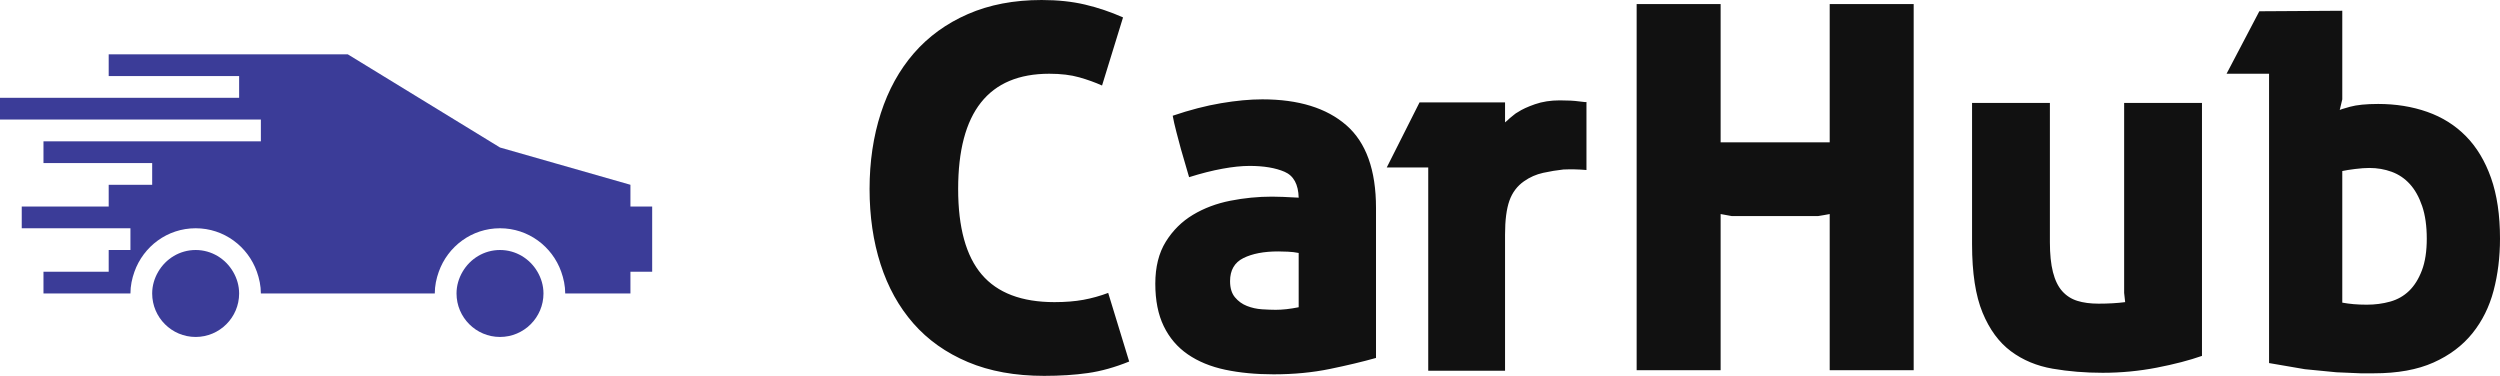
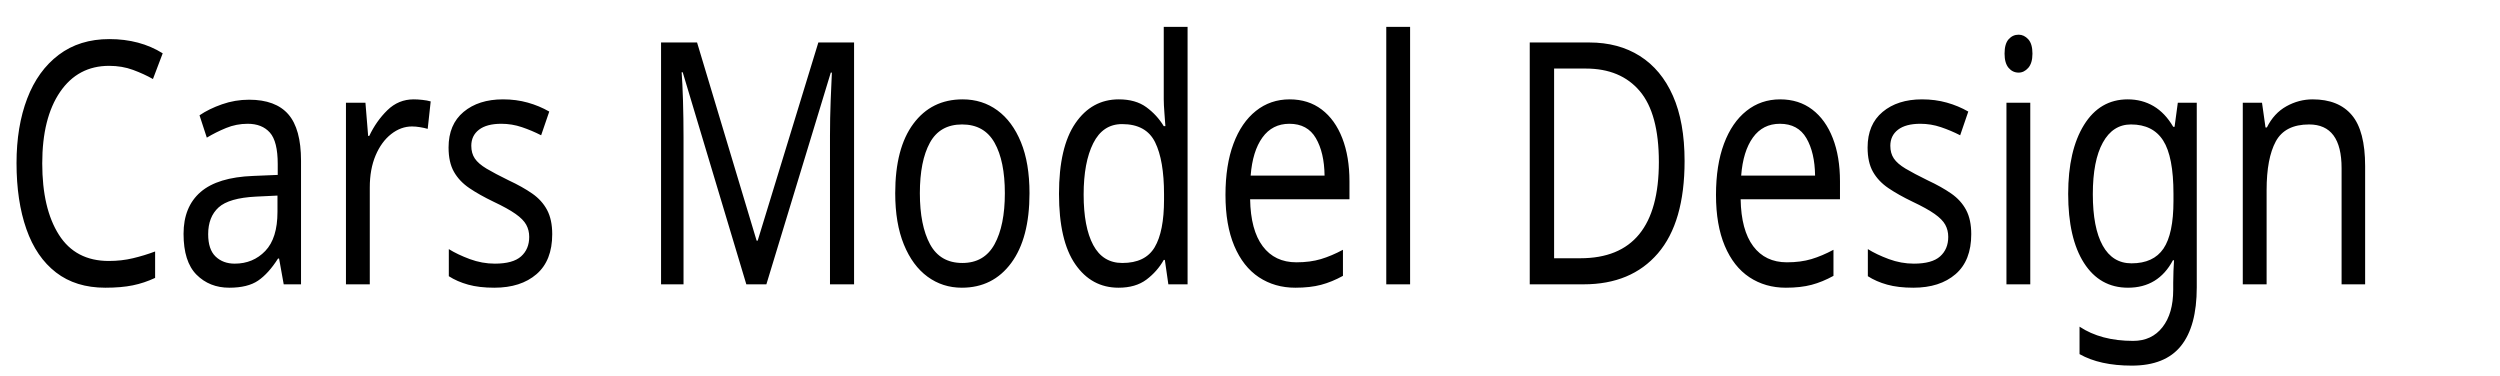
- <svg xmlns="http://www.w3.org/2000/svg" width="501.28" height="75.365" viewBox="0 0 230 34.579" class="css-1j8o68f" version="1.1" id="svg17">
-   <defs id="SvgjsDefs2381" />
-   <g id="SvgjsG2382" featurekey="PG4fjM-0" transform="matrix(2,0,0,2,0,-19)" fill="#3b3c98">
-     <g transform="translate(-270 -140)" id="g11">
-       <g id="g9">
-         <path d="M279,161c-0.736,0-1.375,0.405-1.722,1c-0.172,0.295-0.278,0.635-0.278,1c0,1.102,0.897,2,2,2c1.103,0,2-0.898,2-2    c0-0.365-0.105-0.705-0.278-1C280.375,161.405,279.737,161,279,161z" id="path3" />
-         <path d="M293,161c-0.736,0-1.375,0.405-1.722,1c-0.172,0.295-0.278,0.635-0.278,1c0,1.102,0.897,2,2,2c1.103,0,2-0.898,2-2    c0-0.365-0.105-0.705-0.278-1C294.375,161.405,293.737,161,293,161z" id="path5" />
-         <path d="M299,159v-1l-6-1.715L286,152h-11v1h6v1h-11v1h12v1h-10v1h5v1h-2v1h-4v1h5v1h-1v1h-3v1h4c0-0.352,0.072-0.686,0.184-1    c0.414-1.162,1.512-2,2.816-2c1.305,0,2.402,0.838,2.816,2c0.111,0.314,0.184,0.648,0.184,1h8c0-0.352,0.072-0.686,0.184-1    c0.414-1.162,1.512-2,2.816-2c1.305,0,2.402,0.838,2.816,2c0.111,0.314,0.184,0.648,0.184,1h3v-1h1v-3H299z" id="path7" />
-       </g>
-     </g>
-   </g>
-   <g id="SvgjsG2383" featurekey="jxYttZ-0" transform="matrix(2.355529,0,0,2.355529,78.25691,-13.04958)" fill="#111111">
-     <path d="M10.88 19.66 c-0.56 0.227 -1.097 0.377 -1.61 0.45 s-1.083 0.11 -1.71 0.11 c-1.133 0 -2.127 -0.18 -2.98 -0.54 s-1.563 -0.863 -2.13 -1.51 s-0.993 -1.417 -1.28 -2.31 s-0.43 -1.873 -0.43 -2.94 s0.147 -2.053 0.44 -2.96 s0.723 -1.687 1.29 -2.34 s1.27 -1.163 2.11 -1.53 s1.8 -0.55 2.88 -0.55 c0.627 0 1.193 0.06 1.7 0.18 s1 0.287 1.48 0.5 l-0.82 2.66 c-0.267 -0.12 -0.563 -0.227 -0.89 -0.32 s-0.717 -0.14 -1.17 -0.14 c-2.373 0 -3.56 1.5 -3.56 4.5 c0 1.507 0.307 2.62 0.92 3.34 s1.56 1.08 2.84 1.08 c0.427 0 0.803 -0.03 1.13 -0.09 s0.65 -0.15 0.97 -0.27 z M17.5 15.42 c-0.133 -0.027 -0.273 -0.043 -0.42 -0.05 s-0.273 -0.01 -0.38 -0.01 c-0.56 0 -1.013 0.087 -1.36 0.26 s-0.52 0.473 -0.52 0.9 c0 0.267 0.063 0.477 0.19 0.63 s0.283 0.267 0.47 0.34 s0.383 0.117 0.59 0.13 s0.383 0.02 0.53 0.02 c0.267 0 0.567 -0.033 0.9 -0.1 l0 -2.12 z M16.46 13.22 c0.107 0 0.25 0.003 0.43 0.01 s0.383 0.017 0.61 0.03 c-0.013 -0.52 -0.197 -0.857 -0.55 -1.01 s-0.81 -0.23 -1.37 -0.23 c-0.307 0 -0.66 0.037 -1.06 0.11 s-0.833 0.183 -1.3 0.33 l-0.32 -1.1 c-0.04 -0.147 -0.097 -0.36 -0.17 -0.64 s-0.123 -0.5 -0.15 -0.66 c0.667 -0.227 1.297 -0.39 1.89 -0.49 s1.13 -0.15 1.61 -0.15 c1.413 0 2.507 0.337 3.28 1.01 s1.16 1.75 1.16 3.23 l0 5.86 c-0.52 0.147 -1.12 0.29 -1.8 0.43 s-1.413 0.21 -2.2 0.21 c-0.693 0 -1.323 -0.06 -1.89 -0.18 s-1.053 -0.32 -1.46 -0.6 s-0.72 -0.647 -0.94 -1.1 s-0.33 -1.007 -0.33 -1.66 s0.137 -1.2 0.41 -1.64 s0.627 -0.79 1.06 -1.05 s0.92 -0.443 1.46 -0.55 s1.083 -0.16 1.63 -0.16 z M26.06 9.92 c0.16 -0.107 0.383 -0.21 0.67 -0.31 s0.61 -0.15 0.97 -0.15 c0.307 0 0.557 0.013 0.75 0.04 s0.29 0.033 0.29 0.02 l0 2.66 c-0.307 -0.027 -0.607 -0.033 -0.9 -0.02 c-0.253 0.027 -0.517 0.07 -0.79 0.13 s-0.523 0.17 -0.75 0.33 c-0.267 0.187 -0.457 0.44 -0.57 0.76 s-0.17 0.76 -0.17 1.32 l0 5.32 l-3 0 l0 -7.94 l-1.62 0 l1.28 -2.54 l3.34 0 l0 0.78 c0.067 -0.053 0.127 -0.107 0.18 -0.16 c0.053 -0.04 0.107 -0.083 0.16 -0.13 s0.107 -0.083 0.16 -0.11 z M30.7 5.7 l3.28 -0 l0 5.4 l4.26 0 l0 -5.4 l3.28 0 l0 14.3 l-3.28 0 l0 -6.1 c-0.08 0.013 -0.153 0.027 -0.22 0.04 l-0.24 0.04 l-3.36 0 l-0.44 -0.08 l0 6.1 l-3.28 0 l0 -14.3 z M43.8 9.56 l3.04 -0 l0 5.44 c0 0.467 0.04 0.857 0.12 1.17 s0.2 0.56 0.36 0.74 s0.357 0.307 0.59 0.38 s0.51 0.11 0.83 0.11 c0.387 0 0.733 -0.02 1.04 -0.06 l-0.04 -0.36 l0 -7.42 l3.04 0 l0 9.88 c-0.493 0.173 -1.083 0.327 -1.77 0.46 s-1.39 0.2 -2.11 0.2 c-0.68 0 -1.33 -0.053 -1.95 -0.16 s-1.163 -0.333 -1.63 -0.68 s-0.837 -0.85 -1.11 -1.51 s-0.41 -1.55 -0.41 -2.67 l0 -5.52 z M58.26 5.96 l-0 3.46 l-0.1 0.42 c0 -0.013 0.133 -0.057 0.4 -0.13 s0.633 -0.11 1.1 -0.11 c0.693 0 1.333 0.103 1.92 0.31 s1.09 0.523 1.51 0.95 s0.747 0.97 0.98 1.63 s0.35 1.45 0.35 2.37 c0 0.72 -0.083 1.397 -0.25 2.03 s-0.443 1.19 -0.83 1.67 s-0.893 0.86 -1.52 1.14 s-1.4 0.42 -2.32 0.42 l-0.53 0 l-0.94 -0.04 l-1.23 -0.12 l-1.4 -0.24 l0 -11.3 l-1.66 0 l1.28 -2.44 z M59.22 17.44 c0.32 0 0.623 -0.04 0.91 -0.12 s0.533 -0.22 0.74 -0.42 s0.373 -0.467 0.5 -0.8 s0.19 -0.747 0.19 -1.24 s-0.06 -0.917 -0.18 -1.27 s-0.28 -0.64 -0.48 -0.86 s-0.437 -0.38 -0.71 -0.48 s-0.563 -0.15 -0.87 -0.15 c-0.16 0 -0.347 0.013 -0.56 0.04 s-0.38 0.053 -0.5 0.08 l0 5.14 c0.147 0.027 0.297 0.047 0.45 0.06 s0.323 0.02 0.51 0.02 z" id="path14" />
-   </g>
+ <svg xmlns="http://www.w3.org/2000/svg" width="2089" height="314" viewBox="0 0 2089 314">
+   <defs>
+     <style>
+       .cls-1 {
+         font-size: 150px;
+         font-family: "Cooper Black";
+       }
+     </style>
+   </defs>
+   <text id="Cars_Model_Design" data-name="Cars Model Design" class="cls-1" transform="matrix(1.508, 0, 0, 1.887, 0, 237.582)">Cars Model Design</text>
</svg>
